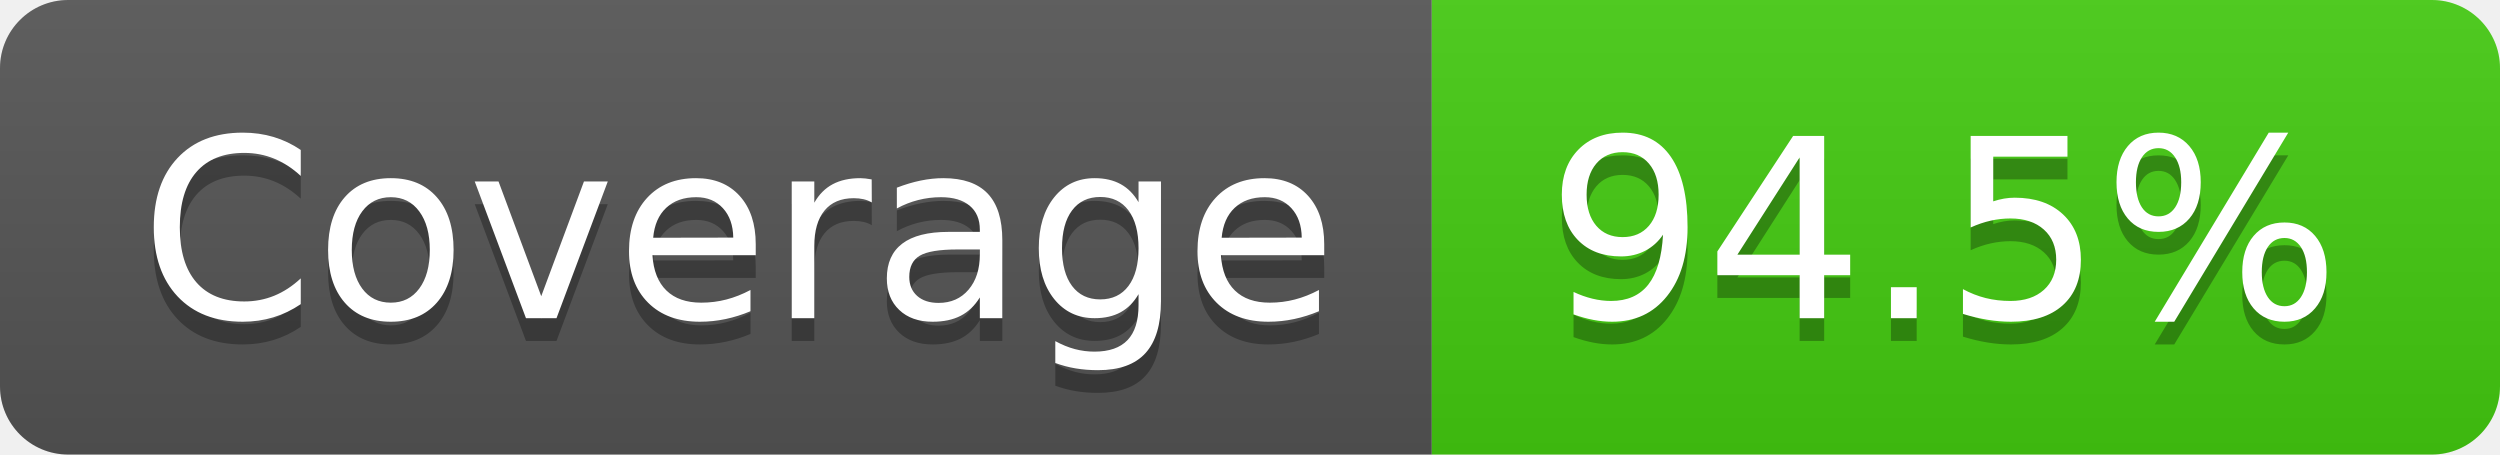
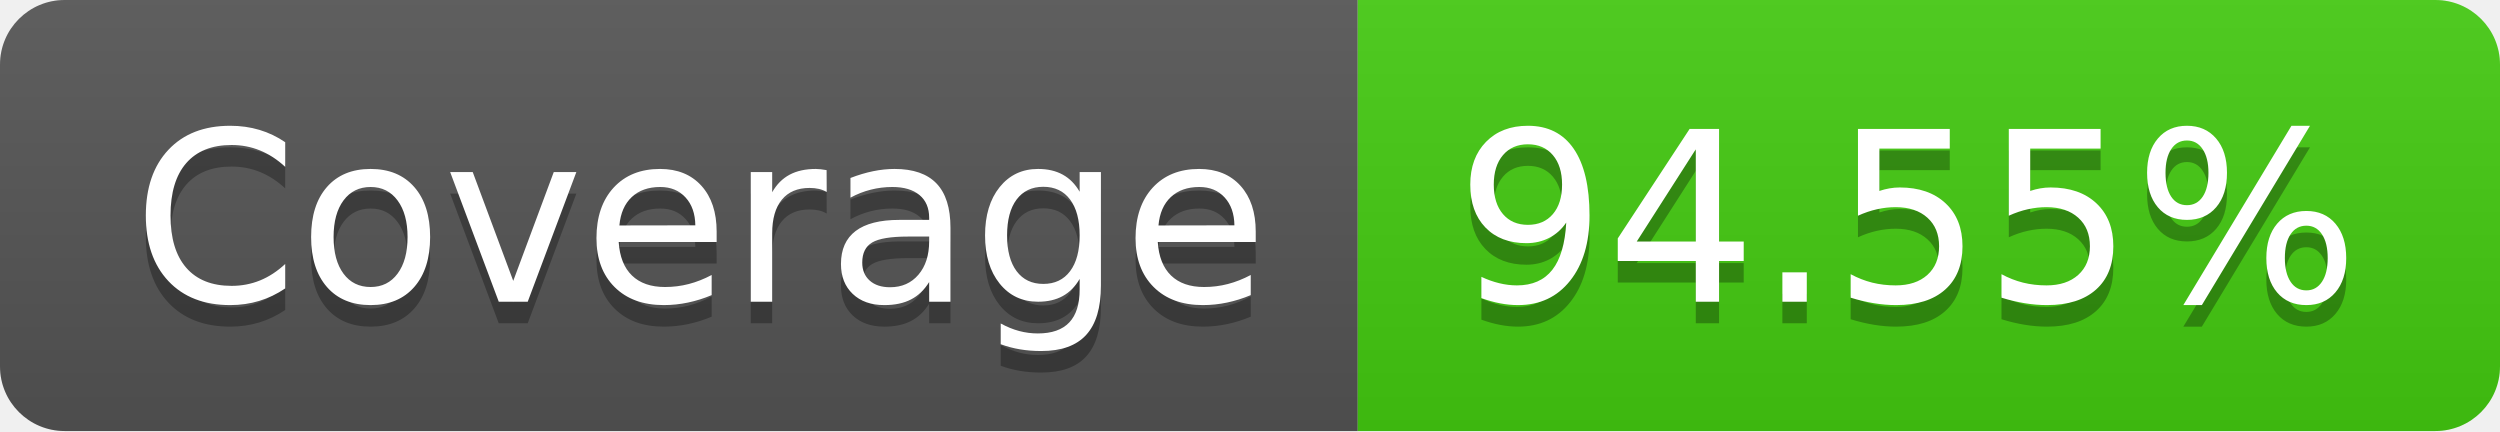
- <svg xmlns="http://www.w3.org/2000/svg" width="110" height="20">
+ <svg xmlns="http://www.w3.org/2000/svg" width="116" height="20">
  <linearGradient id="b" x2="0" y2="100%">
    <stop offset="0" stop-color="#bbb" stop-opacity=".1" />
    <stop offset="1" stop-opacity=".1" />
  </linearGradient>
  <clipPath id="a">
-     <rect width="110" height="20" rx="3" fill="#fff" />
+     <rect width="116" height="20" rx="3" fill="#fff" />
  </clipPath>
  <g clip-path="url(#a)">
    <path fill="#555" d="M0 0h63v20H0z" />
-     <path fill="#4c1" d="M63 0h47v20H63z" />
-     <path fill="url(#b)" d="M0 0h110v20H0z" />
+     <path fill="#4c1" d="M63 0h53v20H63z" />
+     <path fill="url(#b)" d="M0 0h116v20H0z" />
  </g>
  <g fill="#fff" text-anchor="middle" font-family="DejaVu Sans,Verdana,Geneva,sans-serif" font-size="110">
    <text x="325" y="150" fill="#010101" fill-opacity=".3" transform="scale(.1)" textLength="530">Coverage</text>
    <text x="325" y="140" transform="scale(.1)" textLength="530">Coverage</text>
-     <text x="855" y="150" fill="#010101" fill-opacity=".3" transform="scale(.1)" textLength="370">94.5%</text>
-     <text x="855" y="140" transform="scale(.1)" textLength="370">94.5%</text>
+     <text x="885" y="150" fill="#010101" fill-opacity=".3" transform="scale(.1)" textLength="430">94.55%</text>
+     <text x="885" y="140" transform="scale(.1)" textLength="430">94.55%</text>
  </g>
</svg>
